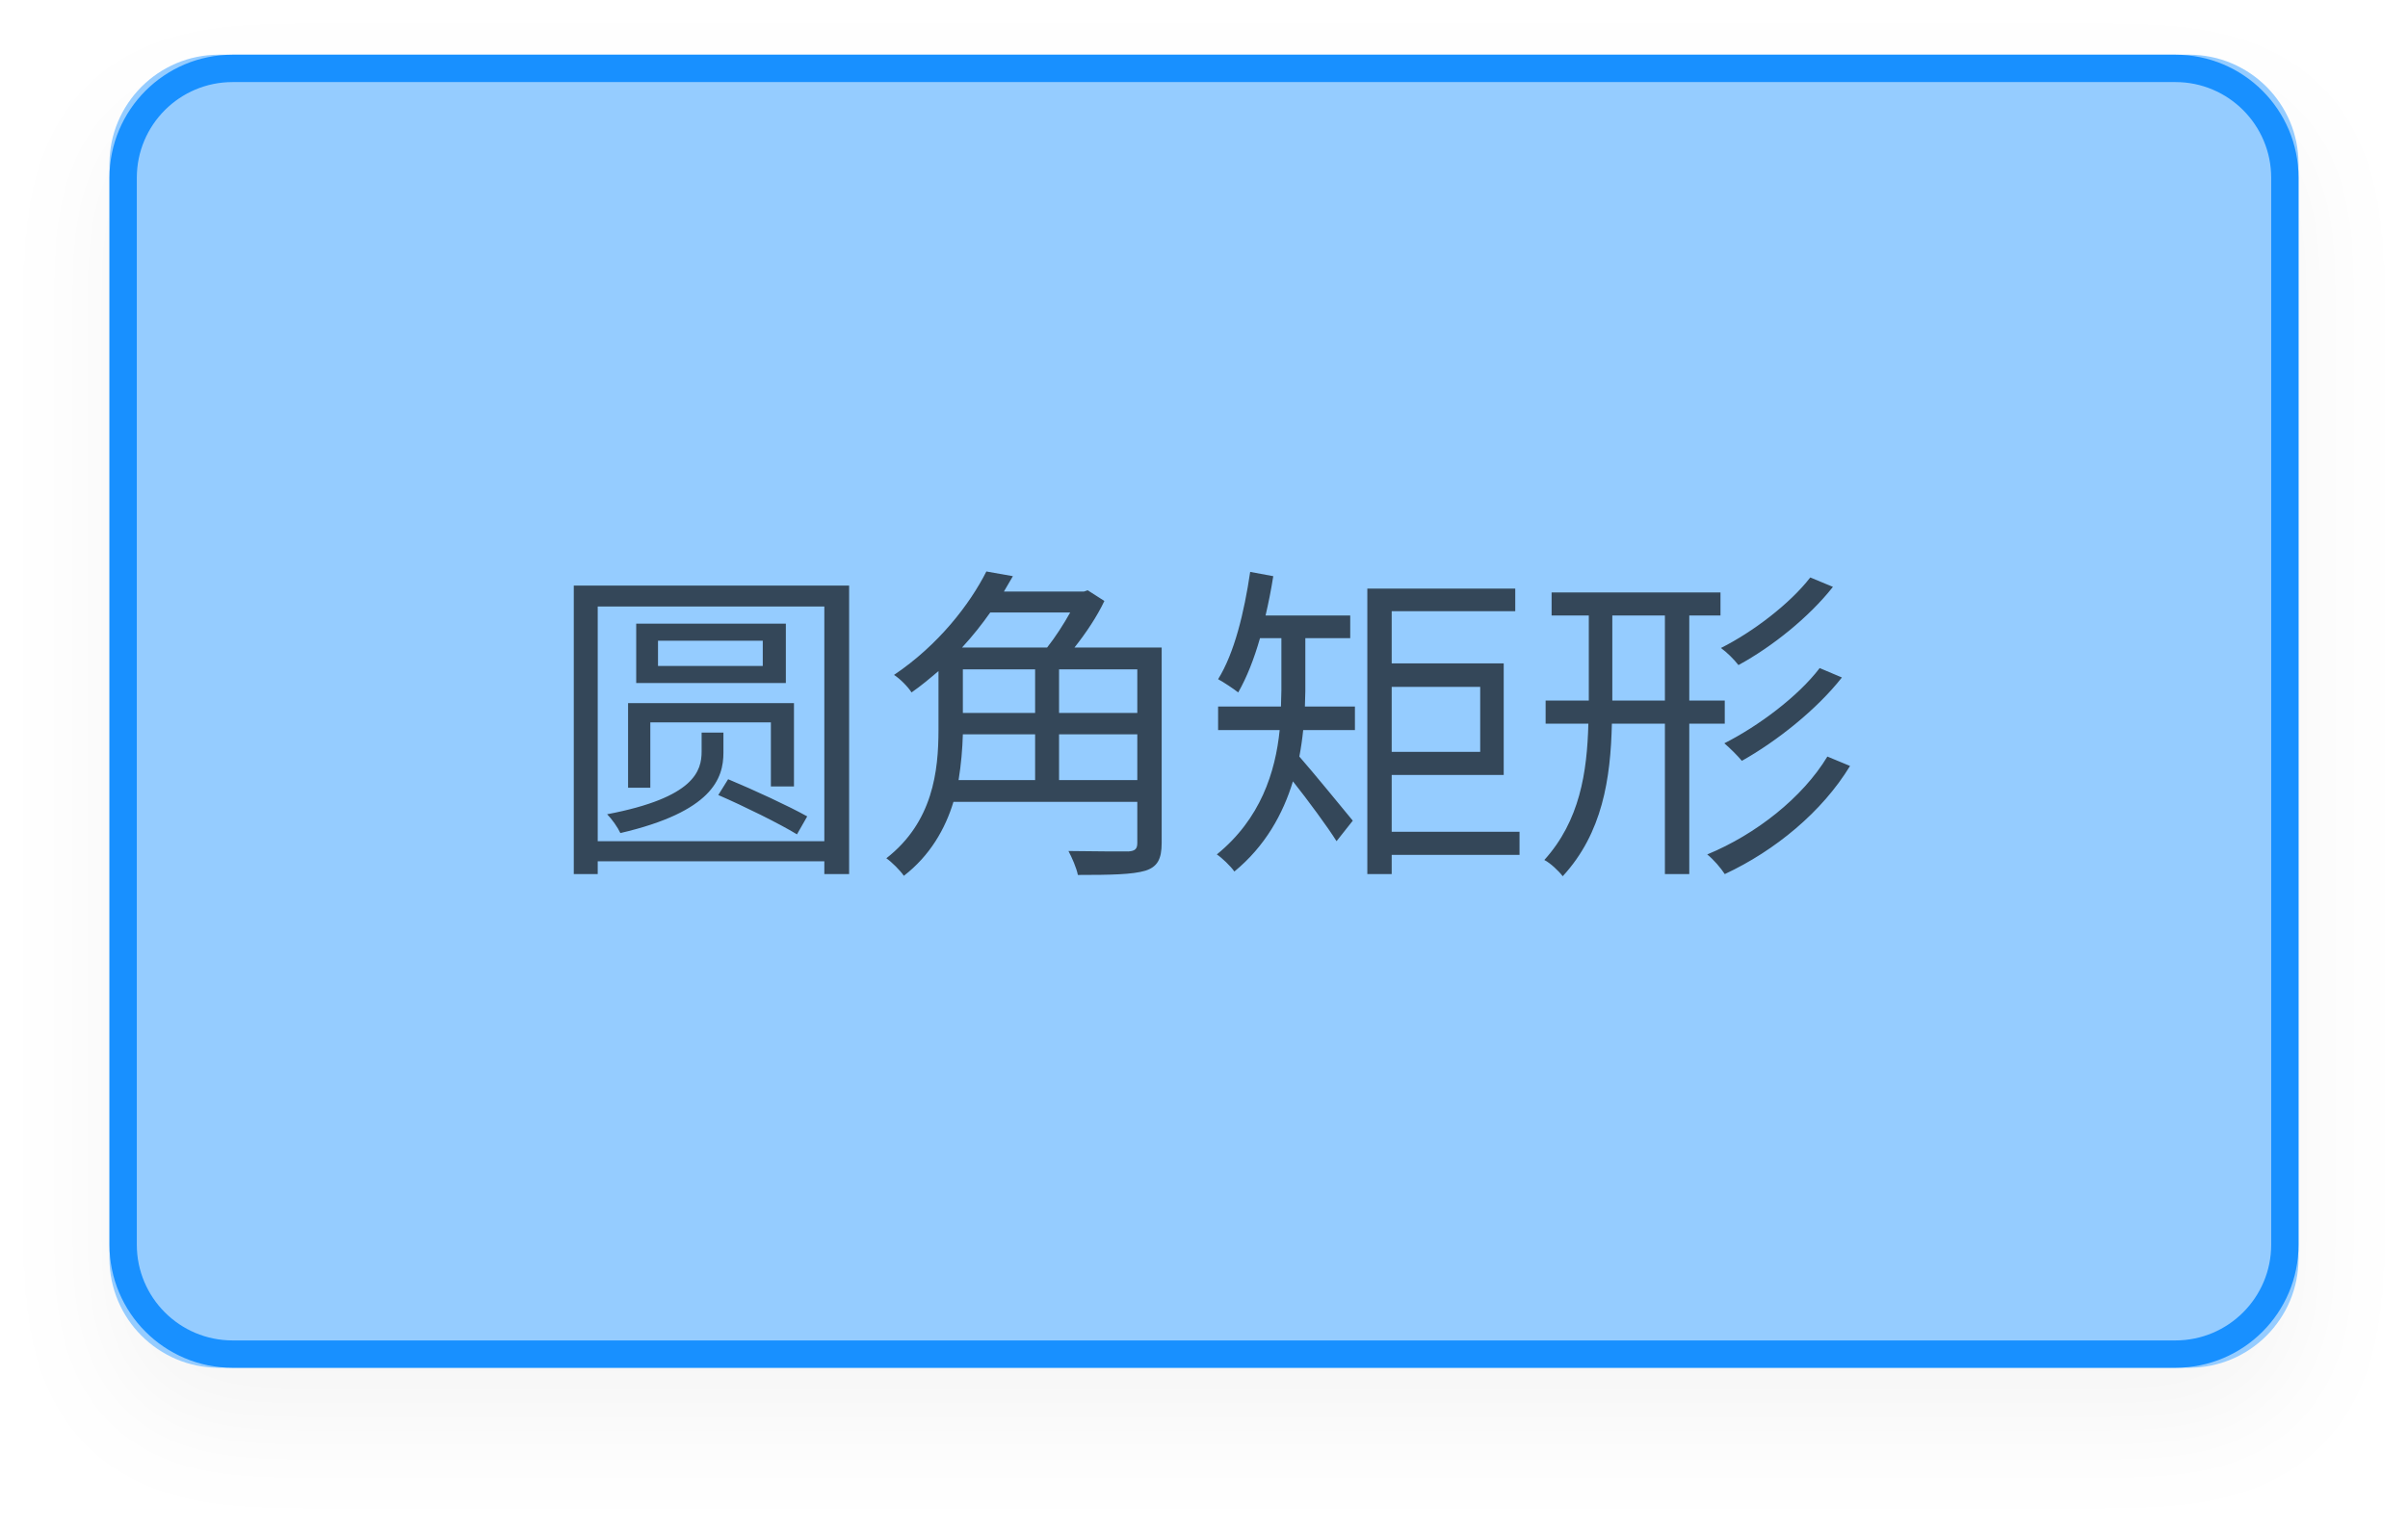
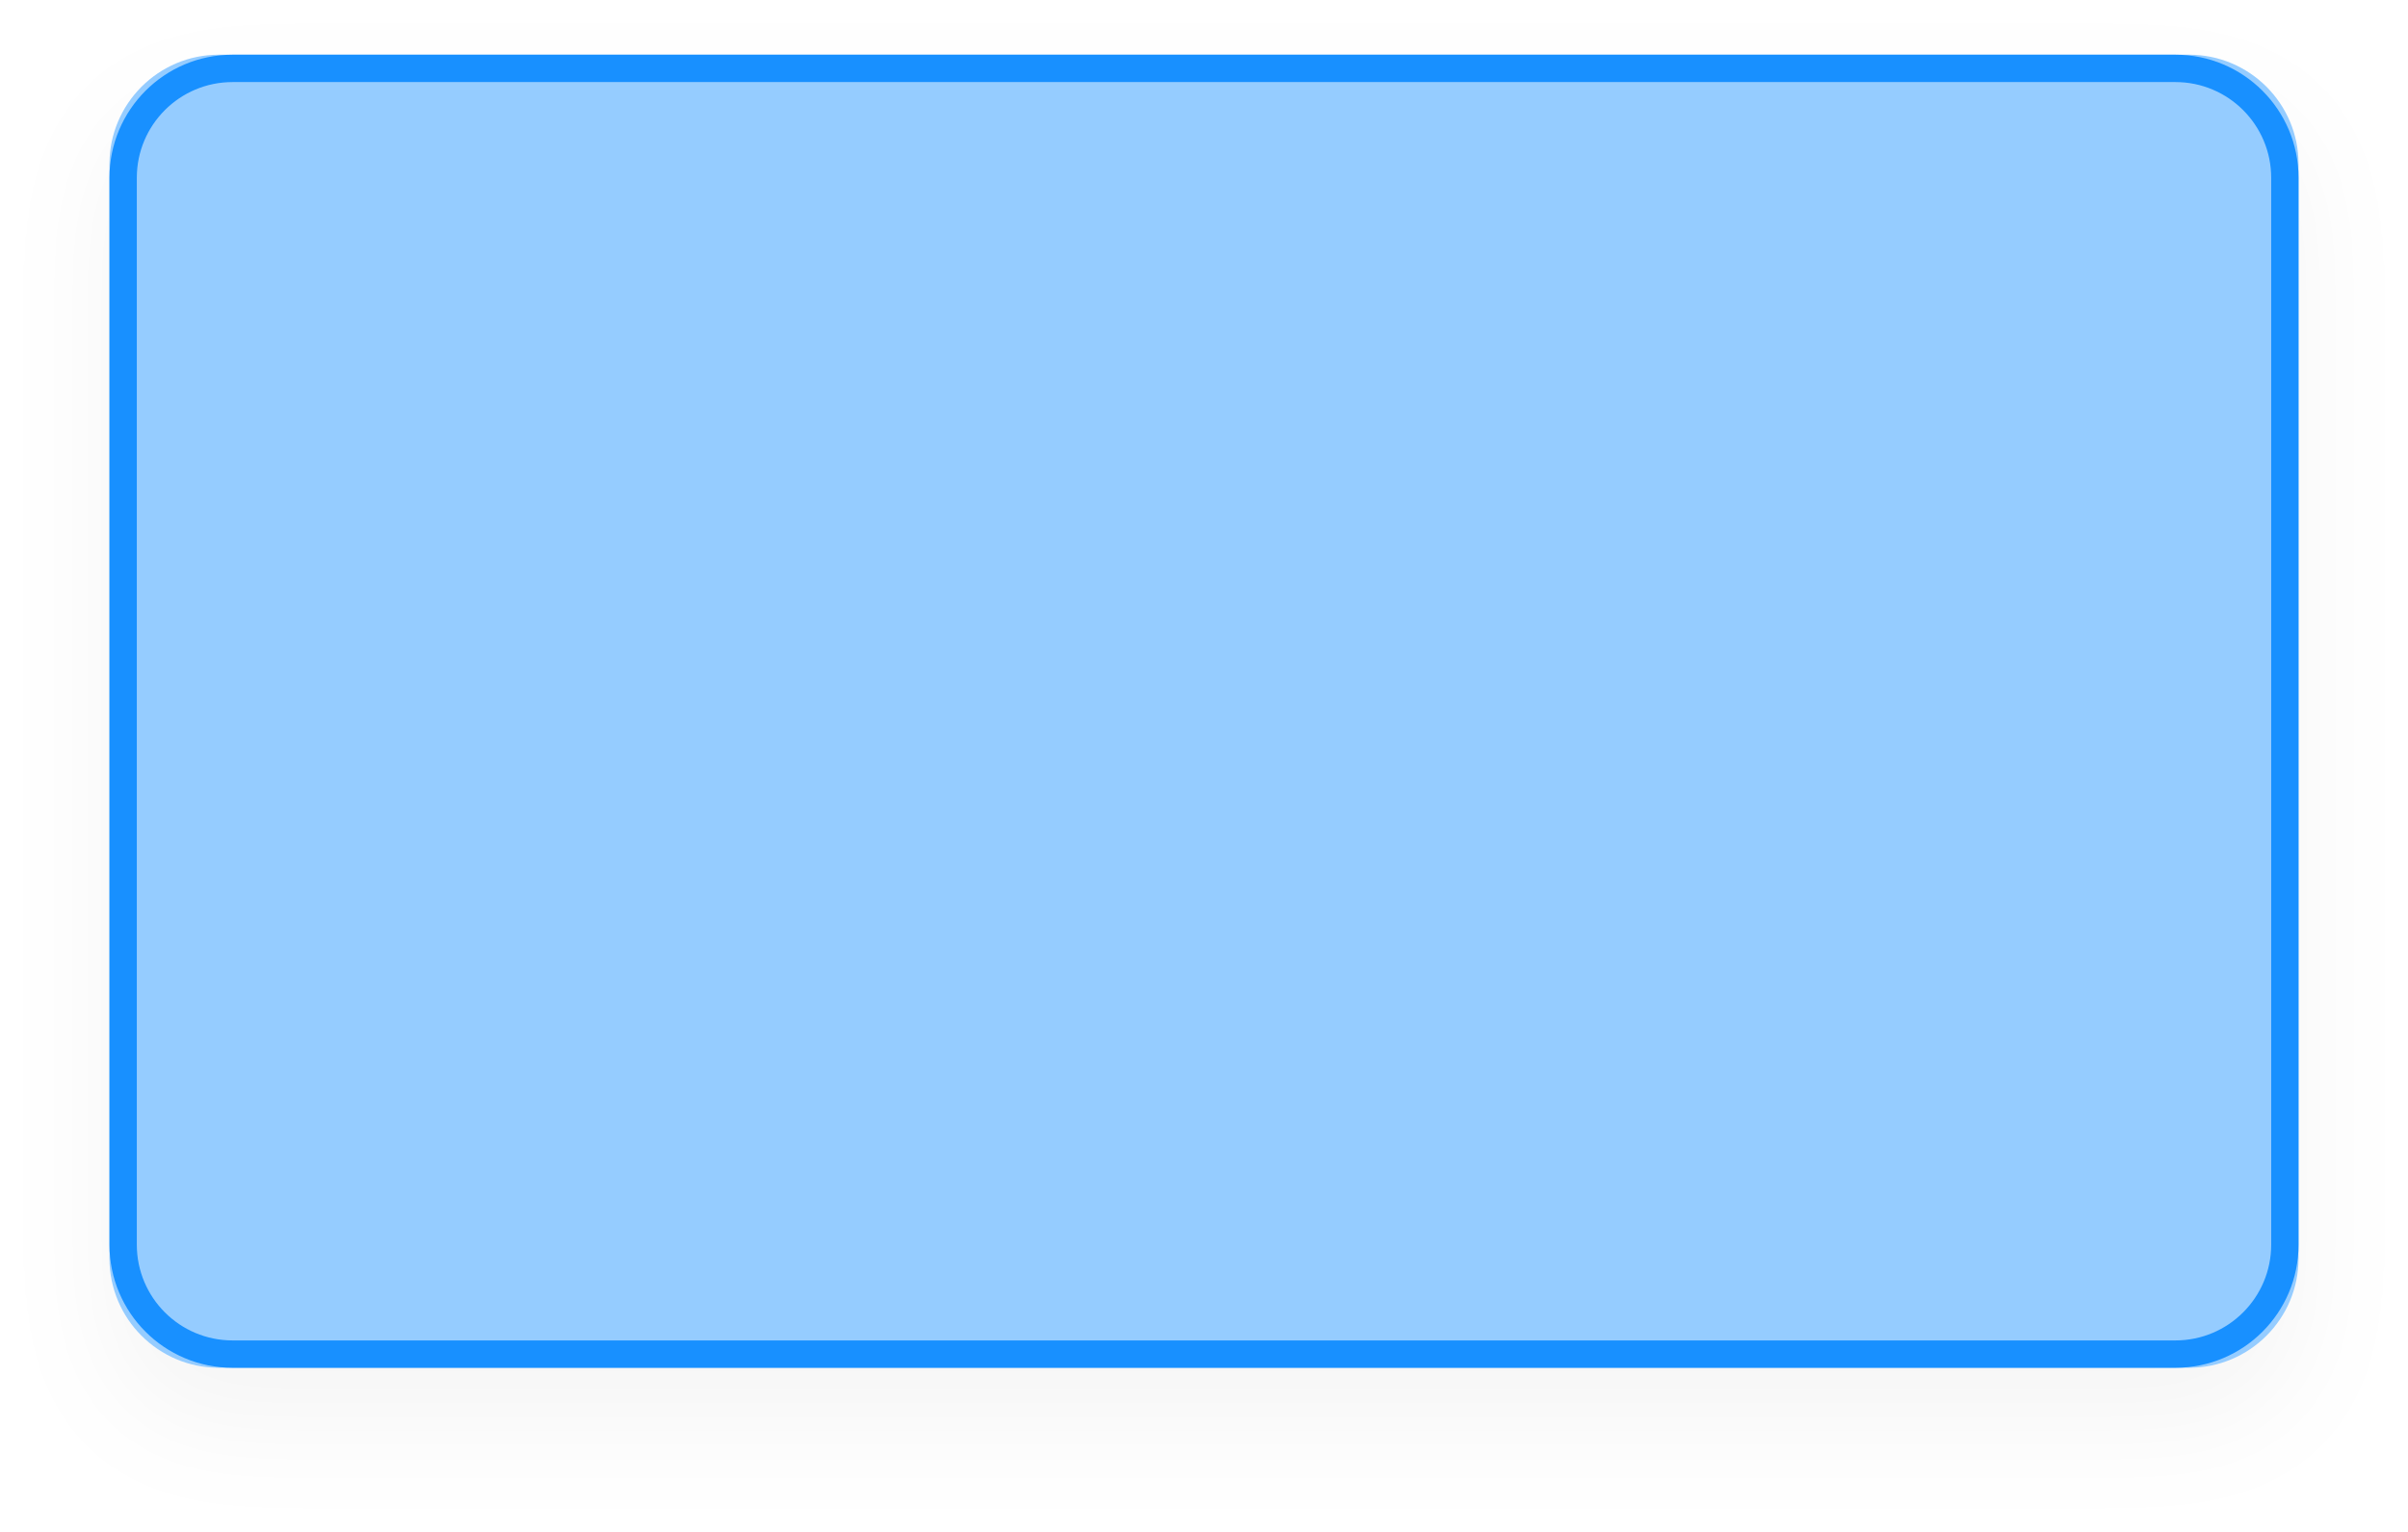
<svg xmlns="http://www.w3.org/2000/svg" xmlns:xlink="http://www.w3.org/1999/xlink" width="88px" height="56px" viewBox="0 0 88 56" version="1.1">
  <defs>
    <rect id="path-1" x="0" y="0" width="80" height="48" rx="4" />
    <filter x="-8.8%" y="-10.4%" width="117.5%" height="129.2%" filterUnits="objectBoundingBox" id="filter-2">
      <feOffset dx="0" dy="2" in="SourceAlpha" result="shadowOffsetOuter1" />
      <feGaussianBlur stdDeviation="2" in="shadowOffsetOuter1" result="shadowBlurOuter1" />
      <feComposite in="shadowBlurOuter1" in2="SourceAlpha" operator="out" result="shadowBlurOuter1" />
      <feColorMatrix values="0 0 0 0 0   0 0 0 0 0   0 0 0 0 0  0 0 0 0.04 0" type="matrix" in="shadowBlurOuter1" />
    </filter>
  </defs>
  <g id="Page-1" stroke="none" stroke-width="1" fill="none" fill-rule="evenodd">
    <g id="基础流程图-01" transform="translate(-6, -105)">
      <g id="Group" transform="translate(10, 107)">
        <g id="Rectangle-15-Copy">
          <use fill="black" fill-opacity="1" filter="url(#filter-2)" xlink:href="#path-1" />
          <use fill-opacity="0.46" fill="#1890FF" fill-rule="evenodd" xlink:href="#path-1" />
          <rect stroke="#1890FF" stroke-width="1" x="0.5" y="0.5" width="79" height="47" rx="4" />
        </g>
-         <text id="圆角矩形" font-family="PingFangSC-Regular, PingFang SC" font-size="12" font-weight="normal" line-spacing="12" fill="#000000" fill-opacity="0.65">
-           <tspan x="16" y="29">圆角矩形</tspan>
-         </text>
      </g>
    </g>
  </g>
</svg>
